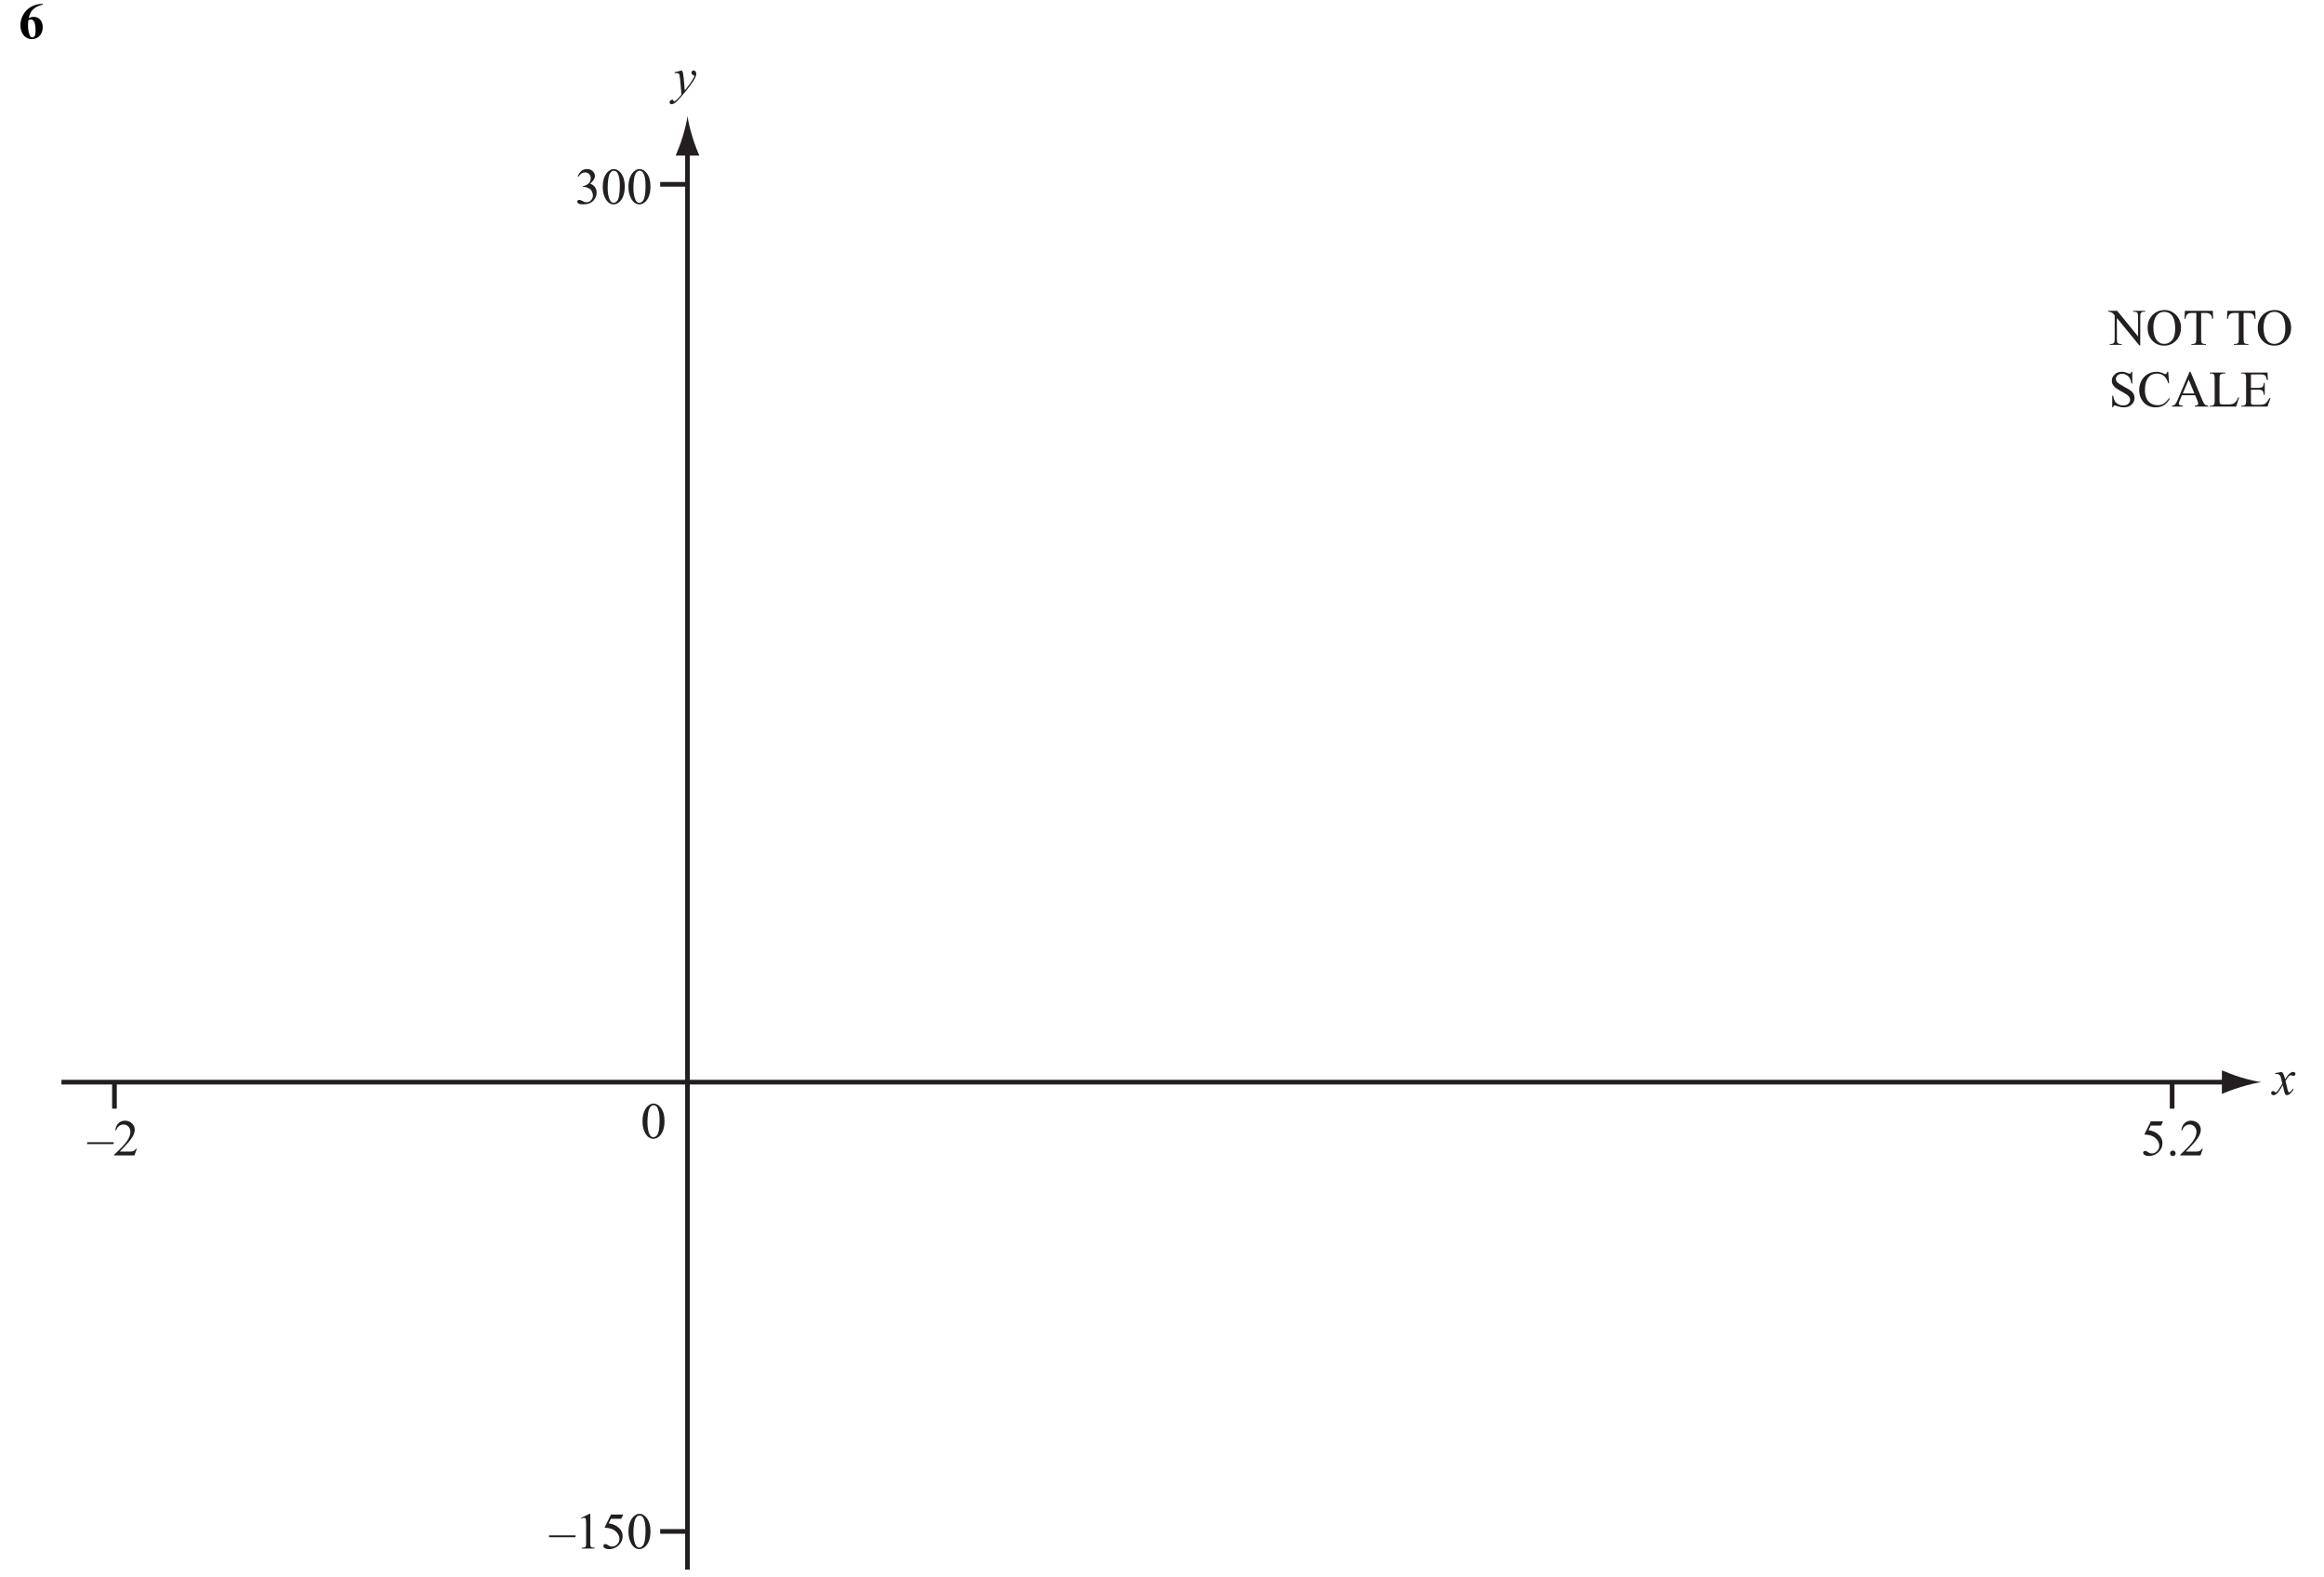
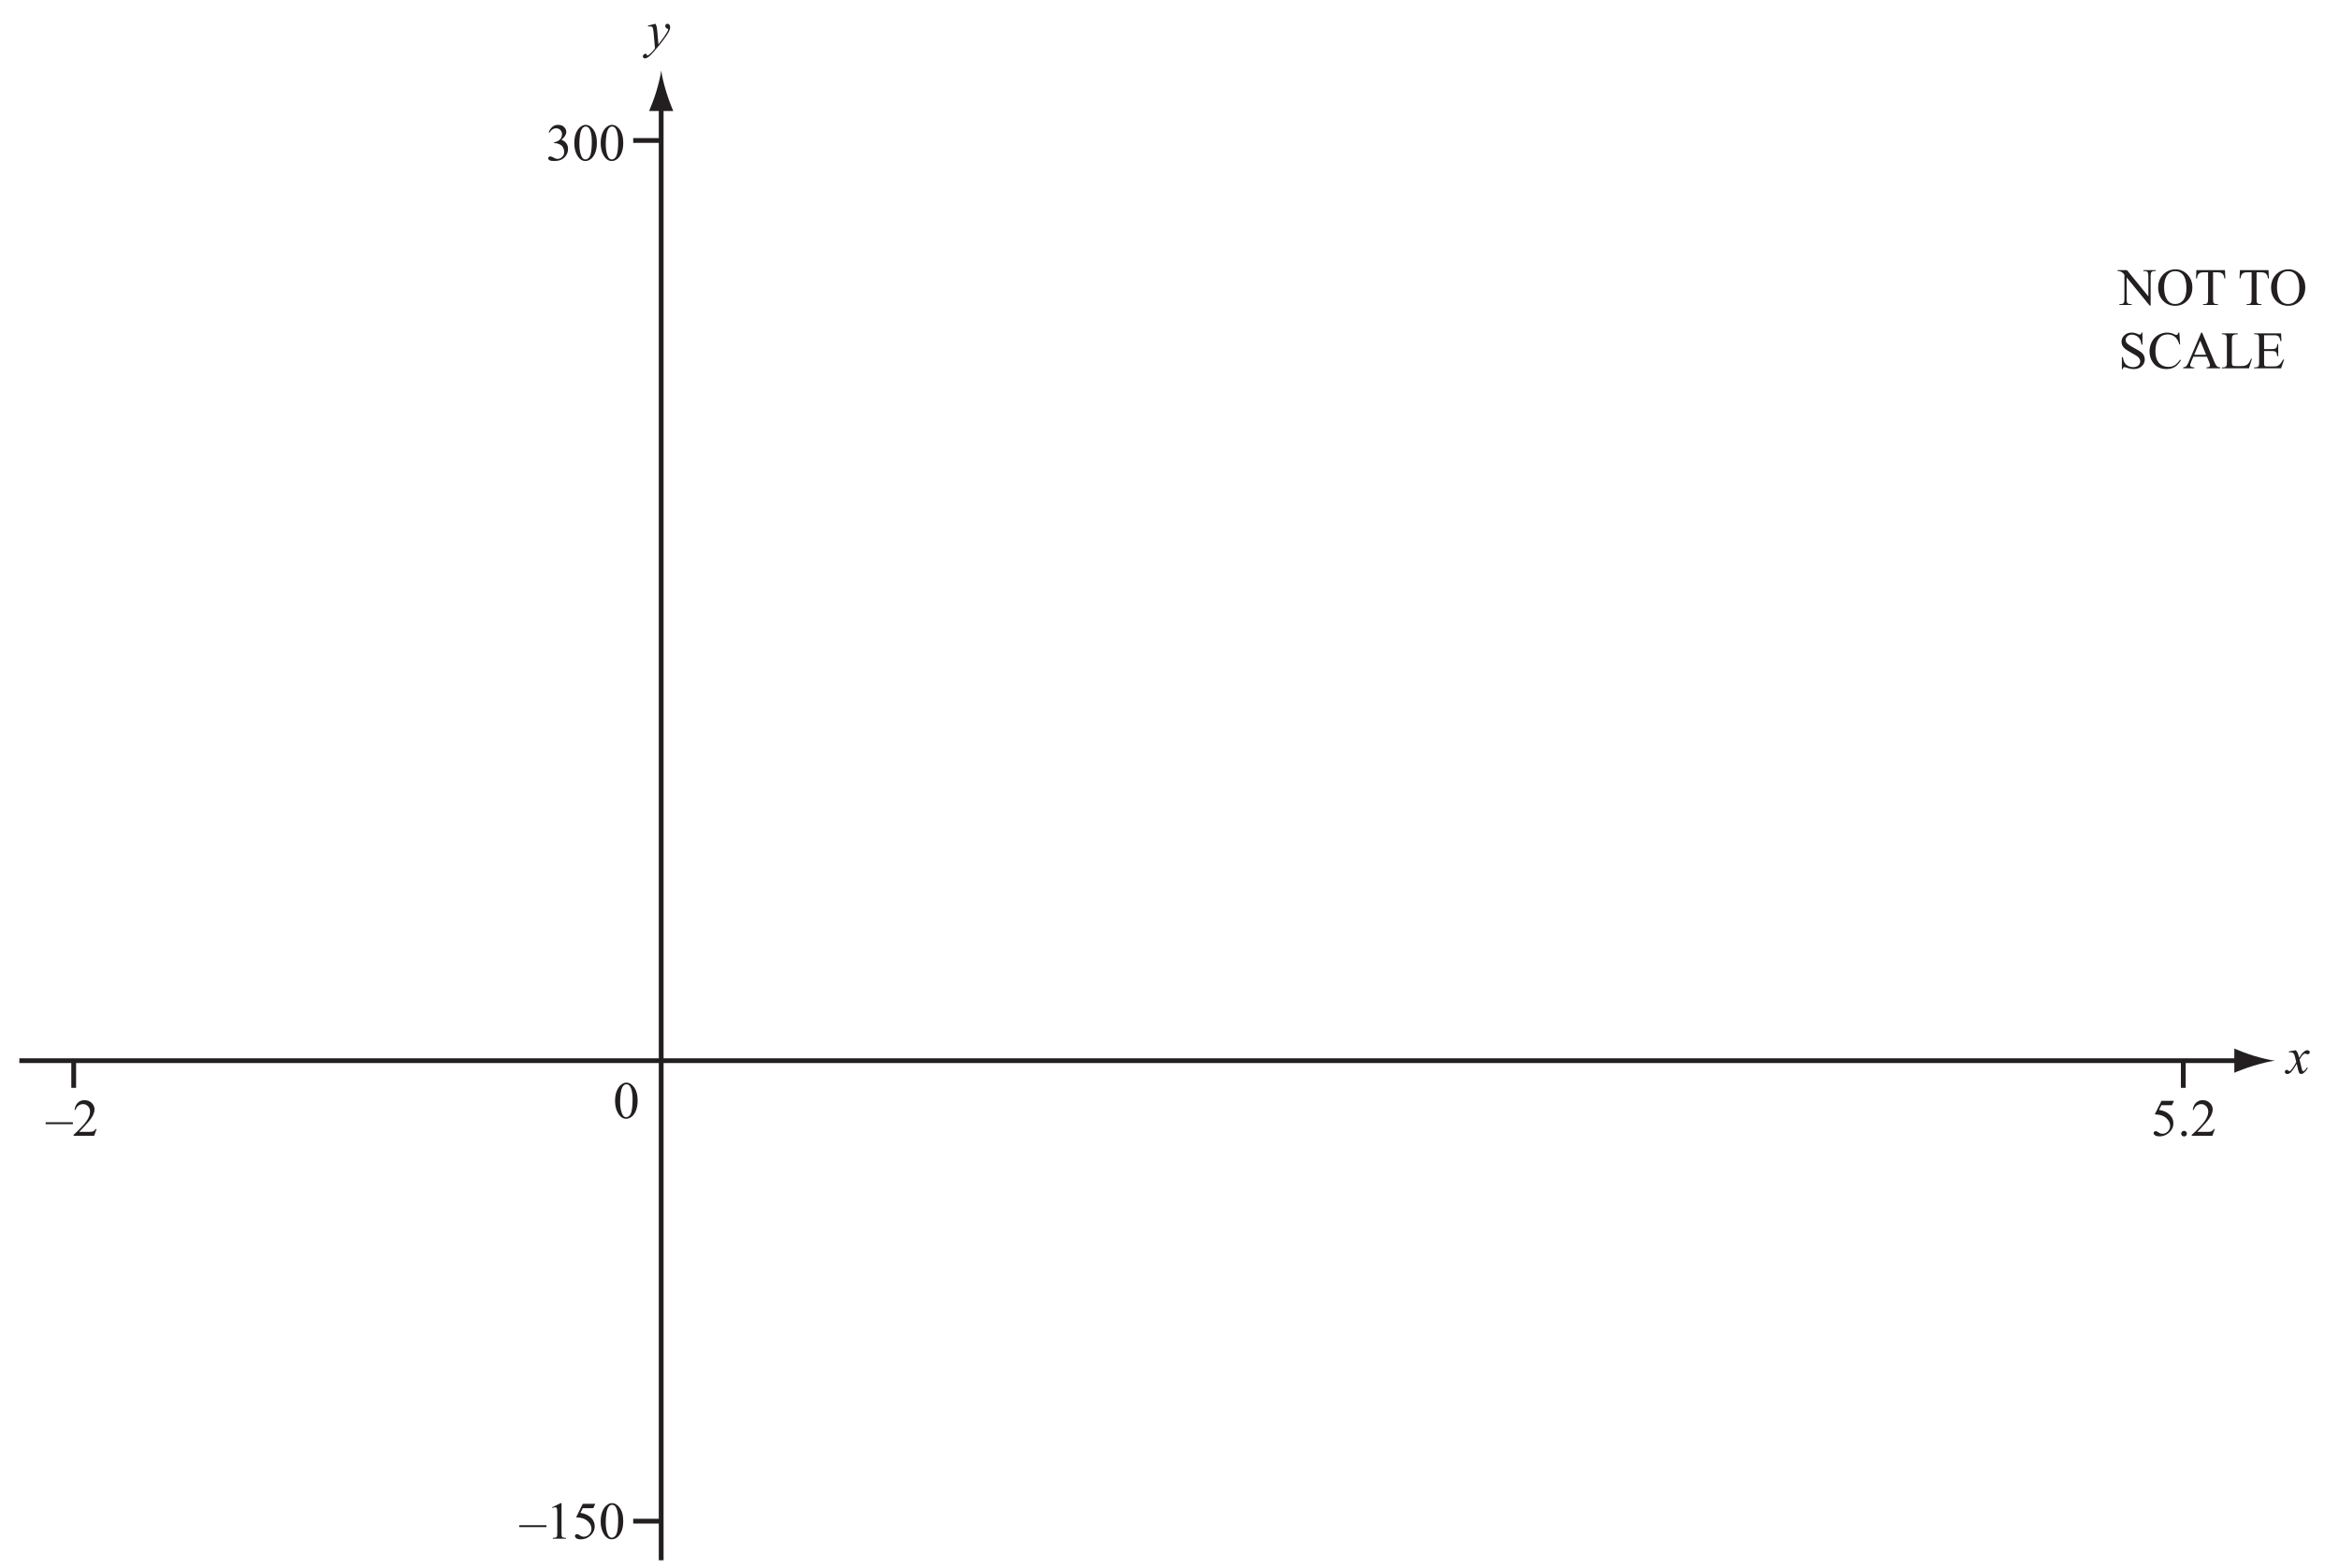
- <svg xmlns="http://www.w3.org/2000/svg" xmlns:xlink="http://www.w3.org/1999/xlink" data-id="0607_2014MJ_43_q06_diagram1" data-width-mm="175.26" data-height-mm="118.85" data-measure="false" data-source="0607/43 MJ 2014 p9" version="1.1" width="496.8" height="336.9" viewBox="0 0 496.8 336.9">
+ <svg xmlns="http://www.w3.org/2000/svg" xmlns:xlink="http://www.w3.org/1999/xlink" data-id="0607_2014MJ_43_q06_diagram1" data-width-mm="172.05" data-height-mm="115.29" data-measure="false" data-source="0607/43 MJ 2014 p9" version="1.1" width="487.7" height="326.8" viewBox="0 0 487.7 326.8">
  <defs>
    <clipPath id="clip_1">
-       <path transform="matrix(1,0,0,-1,-45.599,777.499)" d="M45.6 440.6H542.4V777.5H45.6Z" />
+       <path transform="matrix(1,0,0,-1,-54.699,767.399)" d="M54.7 440.6H542.4V767.4H54.7Z" />
    </clipPath>
    <clipPath id="clip_2">
-       <path transform="matrix(1,0,0,-1,-45.599,777.499)" d="M0 0H595V842H0Z" />
+       <path transform="matrix(1,0,0,-1,-54.699,767.399)" d="M0 0H595V842H0Z" />
    </clipPath>
-     <path id="font_3_11" d="M.469 .675V.662C.409 .646 .361 .627 .325 .604 .290 .581 .261 .552 .240 .519 .219 .485 .203 .443 .191 .394 .206 .403 .218 .410 .228 .413 .249 .419 .270 .422 .291 .422 .341 .422 .383 .404 .416 .368 .449 .333 .466 .284 .466 .222 .466 .179 .457 .139 .439 .103 .421 .066 .395 .038 .363 .019 .330-.000 .294-.010 .257-.010 .216-.010 .178 .000 .144 .022 .109 .044 .082 .077 .062 .119 .043 .162 .033 .208 .033 .258 .033 .331 .051 .400 .087 .464 .123 .528 .174 .579 .240 .617 .306 .655 .382 .674 .469 .675M.185 .354C.182 .310 .180 .277 .180 .257 .180 .212 .185 .169 .193 .128 .202 .086 .214 .057 .229 .041 .240 .028 .253 .022 .268 .022 .283 .022 .297 .031 .309 .048 .321 .065 .327 .101 .327 .154 .327 .242 .316 .304 .293 .338 .279 .359 .260 .371 .236 .371 .223 .371 .206 .365 .185 .354Z" />
-     <path id="font_3_1" d="" />
+     <clipPath id="clip_3">
+       <path transform="matrix(1,0,0,-1,-54.699,767.399)" d="M58.733 442.052H536.374V766.739H58.733Z" />
+     </clipPath>
    <clipPath id="clip_4">
-       <path transform="matrix(1,0,0,-1,-45.599,777.499)" d="M58.733 442.052H536.374V766.739H58.733Z" />
+       <path transform="matrix(1,0,0,-1,-54.699,767.399)" d="M58.733 442.052H536.374V766.739H58.733Z" />
    </clipPath>
-     <clipPath id="clip_5">
-       <path transform="matrix(1,0,0,-1,-45.599,777.499)" d="M58.733 442.052H536.374V766.739H58.733Z" />
+     <path id="font_5_21" d="M.016 .406 .020 .388C.038 .390 .050 .391 .057 .391 .078 .391 .093 .385 .102 .375 .111 .363 .118 .332 .123 .282L.150-.026C.135-.047 .112-.074 .081-.106 .057-.130 .036-.148 .018-.159 .014-.162 .010-.164 .008-.164 .006-.164 .004-.163 .002-.162 .000-.159-.002-.154-.005-.146-.008-.139-.011-.134-.014-.132-.018-.129-.023-.128-.030-.128-.042-.128-.054-.133-.064-.144-.075-.154-.080-.165-.080-.178-.080-.188-.076-.197-.069-.205-.061-.212-.052-.216-.042-.216-.025-.216-.005-.209 .018-.194 .042-.180 .078-.145 .127-.089 .198-.008 .259 .065 .309 .134 .360 .202 .394 .253 .411 .286 .429 .319 .438 .348 .438 .375 .438 .395 .433 .411 .423 .423 .413 .435 .400 .441 .386 .441 .375 .441 .365 .437 .357 .429 .349 .421 .345 .410 .345 .397 .345 .386 .348 .376 .355 .368 .361 .360 .369 .354 .378 .351 .388 .348 .394 .345 .396 .343 .399 .341 .400 .338 .400 .334 .400 .329 .399 .323 .397 .319 .393 .308 .383 .289 .367 .263 .341 .222 .319 .187 .300 .162 .263 .112 .235 .075 .215 .051L.194 .291C.189 .339 .185 .372 .181 .388 .177 .404 .169 .422 .158 .441L.016 .406Z" />
+     <path id="font_5_20" d="M.043 .418V.400C.053 .401 .061 .401 .069 .401 .092 .401 .109 .397 .121 .388 .133 .379 .143 .364 .150 .343 .152 .338 .162 .296 .182 .217 .174 .199 .157 .170 .131 .129 .104 .088 .084 .062 .068 .050 .062 .045 .057 .042 .053 .042 .049 .042 .042 .046 .034 .053 .022 .064 .011 .069 .001 .069-.008 .069-.017 .065-.024 .058-.031 .051-.035 .042-.035 .031-.035 .019-.031 .009-.023 .002-.013-.006-.001-.011 .011-.011 .030-.011 .049-.003 .069 .012 .099 .038 .140 .095 .191 .183 .212 .086 .226 .031 .233 .018 .244-.001 .258-.011 .277-.011 .289-.011 .304-.004 .322 .009 .354 .034 .380 .066 .401 .104L.384 .113C.371 .089 .355 .070 .337 .055 .328 .047 .320 .044 .313 .044 .309 .044 .304 .046 .300 .051 .296 .056 .291 .071 .284 .097L.244 .265C.272 .314 .296 .347 .317 .363 .327 .372 .337 .377 .345 .377 .350 .377 .360 .375 .376 .369 .384 .366 .391 .365 .398 .365 .410 .365 .420 .369 .430 .377 .435 .382 .437 .390 .437 .403 .437 .413 .433 .422 .424 .430 .416 .437 .405 .441 .391 .441 .381 .441 .373 .439 .365 .436 .352 .431 .338 .421 .321 .407 .305 .393 .291 .378 .279 .362L.236 .298C.223 .348 .214 .378 .208 .390 .200 .407 .188 .424 .172 .441L.043 .418Z" />
+     <path id="font_6_8" d="M.065 .527C.099 .582 .141 .610 .192 .610 .223 .610 .25 .599 .270 .578 .291 .557 .302 .530 .302 .497 .302 .472 .296 .447 .284 .426 .273 .405 .254 .386 .228 .371 .202 .356 .176 .347 .151 .343V.328H.166C.192 .328 .217 .323 .241 .312 .266 .302 .285 .291 .299 .277 .309 .267 .319 .253 .327 .235 .338 .211 .344 .186 .344 .160 .344 .125 .332 .094 .307 .069 .282 .043 .253 .030 .220 .030 .206 .030 .194 .032 .181 .035 .174 .037 .160 .044 .141 .054 .121 .064 .109 .070 .103 .072 .095 .075 .086 .076 .078 .076 .067 .076 .058 .072 .051 .065 .043 .058 .039 .050 .039 .040 .039 .028 .047 .016 .063 .005 .079-.005 .110-.011 .154-.011 .245-.011 .314 .015 .361 .070 .398 .112 .416 .162 .416 .219 .416 .259 .406 .294 .385 .323 .364 .353 .333 .376 .292 .392 .353 .444 .383 .493 .383 .541 .383 .570 .372 .598 .351 .623 .322 .658 .282 .675 .228 .675 .185 .675 .149 .663 .121 .639 .092 .614 .068 .580 .049 .535L.065 .527Z" />
+     <path id="font_6_5" d="M.088 .100C.130 .025 .183-.011 .246-.011 .278-.011 .311 .000 .345 .024 .379 .049 .408 .088 .430 .141 .452 .195 .463 .260 .463 .337 .463 .446 .438 .533 .388 .597 .347 .649 .301 .675 .251 .675 .219 .675 .189 .664 .160 .643 .122 .617 .092 .576 .069 .522 .046 .467 .035 .402 .035 .327 .035 .238 .053 .163 .088 .100M.144 .486C.152 .544 .168 .586 .191 .613 .209 .633 .228 .643 .250 .643 .269 .643 .285 .638 .298 .627 .317 .611 .332 .585 .344 .547 .360 .497 .367 .434 .367 .360 .367 .257 .360 .178 .345 .122 .335 .085 .321 .058 .302 .043 .283 .027 .265 .019 .247 .019 .211 .019 .183 .043 .165 .092 .142 .149 .131 .224 .131 .315 .131 .371 .135 .429 .144 .486Z" />
+     <path id="font_6_41" d="M.507 .256H-.008V.220H.507V.256Z" />
+     <path id="font_6_6" d="M.122 .582C.144 .592 .161 .597 .173 .597 .181 .597 .189 .595 .195 .590 .201 .585 .205 .577 .207 .567 .210 .554 .212 .522 .212 .474V.116C.212 .076 .210 .052 .207 .044 .203 .036 .197 .030 .188 .025 .178 .020 .158 .018 .127 .017V0H.377V.017C.347 .018 .327 .020 .317 .025 .307 .030 .301 .037 .298 .046 .295 .056 .293 .079 .293 .116V.675H.277L.115 .597 .122 .582Z" />
+     <path id="font_6_10" d="M.196 .662 .069 .405C.130 .403 .178 .394 .214 .380 .259 .361 .294 .334 .320 .299 .347 .264 .360 .227 .360 .187 .360 .145 .344 .110 .315 .081 .287 .052 .253 .038 .215 .038 .190 .038 .165 .046 .141 .063 .126 .074 .115 .080 .109 .083 .102 .086 .095 .087 .086 .087 .075 .087 .066 .083 .058 .076 .051 .070 .047 .062 .047 .052 .047 .036 .056 .022 .074 .008 .092-.004 .121-.011 .161-.011 .200-.011 .238-.002 .276 .015 .302 .028 .326 .044 .347 .065 .369 .086 .388 .111 .401 .141 .416 .171 .422 .203 .422 .238 .422 .298 .400 .350 .357 .394 .307 .445 .238 .478 .151 .490L.195 .579H.395L.433 .662H.196Z" />
+     <path id="font_6_7" d="M.438 .128C.430 .113 .420 .102 .408 .094 .397 .086 .385 .081 .371 .078 .356 .075 .332 .074 .297 .074H.126C.145 .091 .195 .144 .276 .233 .330 .292 .369 .348 .394 .400 .409 .434 .417 .467 .417 .501 .417 .548 .399 .589 .363 .623 .327 .658 .282 .675 .228 .675 .178 .675 .136 .659 .102 .627 .068 .595 .047 .549 .039 .489H.057C.069 .526 .089 .554 .114 .572 .140 .591 .170 .600 .202 .600 .238 .600 .269 .586 .294 .559 .320 .532 .333 .498 .333 .457 .333 .401 .310 .340 .263 .274 .216 .208 .135 .122 .020 .017V0H.411L.457 .128H.438Z" />
+     <path id="font_6_4" d="M.086 .078C.075 .068 .070 .055 .070 .040 .070 .025 .075 .012 .086 .002 .097-.008 .109-.013 .125-.013 .139-.013 .152-.008 .162 .002 .173 .012 .178 .025 .178 .040 .178 .055 .173 .068 .162 .078 .152 .089 .139 .094 .125 .094 .109 .094 .097 .089 .086 .078Z" />
+     <path id="font_6_20" d="M-.013 .644C.005 .644 .019 .643 .029 .640 .048 .633 .062 .627 .072 .620 .082 .612 .097 .598 .116 .575V.114C.116 .077 .112 .053 .105 .042 .093 .025 .073 .017 .044 .017H.021V0H.254V.017H.230C.204 .017 .185 .024 .172 .038 .163 .048 .159 .073 .159 .114V.522L.595-.011H.613V.547C.613 .584 .617 .608 .625 .619 .636 .636 .656 .644 .684 .644H.708V.662H.475V.644H.498C.526 .644 .544 .638 .556 .623 .565 .613 .570 .588 .570 .547V.164L.164 .662H-.013V.644Z" />
+     <path id="font_6_21" d="M.141 .591C.070 .524 .034 .438 .034 .333 .034 .230 .065 .146 .127 .081 .189 .016 .265-.015 .357-.015 .447-.015 .523 .017 .587 .084 .651 .150 .682 .234 .682 .334 .682 .432 .651 .514 .588 .579 .526 .644 .450 .677 .364 .677 .278 .677 .203 .648 .141 .591M.503 .576C.548 .520 .570 .435 .570 .322 .570 .217 .550 .140 .509 .092 .469 .043 .418 .019 .356 .019 .297 .019 .251 .041 .215 .086 .169 .144 .146 .227 .146 .335 .146 .441 .168 .521 .213 .576 .25 .620 .296 .642 .355 .642 .418 .642 .467 .620 .503 .576Z" />
+     <path id="font_6_24" d="M.036 .662 .029 .506H.048C.050 .536 .057 .560 .069 .578 .081 .595 .097 .607 .113 .613 .126 .618 .147 .620 .178 .620H.258V.114C.258 .077 .254 .053 .247 .042 .235 .025 .215 .017 .187 .017H.163V0H.445V.017H.422C.396 .017 .377 .024 .365 .038 .356 .048 .352 .073 .352 .114V.620H.445C.473 .620 .495 .616 .513 .607 .528 .598 .542 .584 .552 .565 .558 .554 .563 .534 .566 .506H.585L.578 .662H.036Z" />
+     <path id="font_6_1" d="" />
+     <path id="font_6_23" d="M.440 .677C.437 .662 .432 .652 .427 .647 .422 .642 .416 .639 .406 .639 .399 .639 .386 .643 .368 .651 .328 .668 .291 .677 .255 .677 .199 .677 .152 .660 .116 .625 .079 .591 .061 .550 .061 .503 .061 .475 .067 .450 .080 .427 .092 .405 .110 .384 .134 .365 .158 .347 .199 .321 .256 .289 .313 .257 .347 .237 .360 .227 .379 .213 .393 .197 .402 .180 .411 .164 .416 .147 .416 .131 .416 .101 .403 .076 .380 .054 .356 .033 .324 .022 .283 .022 .248 .022 .215 .030 .186 .045 .156 .061 .135 .081 .120 .104 .106 .128 .094 .163 .086 .211H.068V-.015H.086C.088 0 .092 .010 .097 .015 .101 .020 .108 .022 .116 .022 .125 .022 .144 .017 .176 .006 .208-.003 .229-.009 .239-.011 .256-.014 .274-.015 .293-.015 .355-.015 .405 .002 .444 .038 .483 .075 .502 .118 .502 .168 .502 .195 .496 .220 .485 .244 .472 .268 .454 .289 .431 .307 .409 .325 .366 .350 .304 .383 .228 .424 .180 .457 .160 .481 .146 .498 .139 .516 .139 .536 .139 .563 .150 .586 .172 .607 .194 .628 .223 .638 .256 .638 .286 .638 .316 .630 .344 .615 .372 .600 .393 .579 .408 .554 .424 .527 .434 .492 .440 .448H.458V.677H.440Z" />
+     <path id="font_6_16" d="M.583 .677C.579 .661 .573 .649 .565 .640 .559 .634 .551 .631 .542 .631 .536 .631 .527 .635 .513 .642 .467 .666 .419 .677 .372 .677 .310 .677 .254 .662 .202 .631 .150 .601 .110 .558 .080 .503 .051 .447 .036 .386 .036 .320 .036 .238 .058 .167 .103 .106 .163 .025 .248-.015 .358-.015 .418-.015 .472-.001 .515 .025 .559 .052 .598 .095 .631 .154L.616 .164C.577 .109 .541 .073 .508 .055 .475 .036 .437 .027 .395 .027 .345 .027 .301 .039 .263 .062 .225 .086 .196 .119 .177 .163 .158 .207 .148 .259 .148 .319 .148 .392 .158 .453 .178 .502 .199 .551 .227 .586 .263 .610 .297 .631 .337 .642 .381 .642 .433 .642 .478 .627 .515 .598 .552 .569 .582 .519 .601 .452H.616L.601 .677H.583Z" />
+     <path id="font_6_15" d="M.496 .126C.509 .095 .516 .072 .516 .058 .516 .047 .511 .038 .502 .030 .493 .023 .475 .018 .449 .017V0H.710V.017C.683 .019 .662 .026 .647 .039 .631 .052 .615 .081 .597 .125L.366 .677H.349L.116 .131C.097 .083 .077 .052 .061 .036 .053 .028 .035 .022 .007 .017V0H.216V.017C.184 .019 .163 .024 .154 .032 .144 .040 .139 .048 .139 .059 .139 .071 .145 .090 .156 .116L.200 .220H.457L.496 .126M.216 .256 .331 .524 .442 .256H.216Z" />
+     <path id="font_6_19" d="M.522 .092C.505 .073 .486 .060 .466 .052 .445 .045 .410 .041 .360 .041H.310C.268 .041 .242 .043 .234 .046 .226 .049 .220 .054 .216 .061 .211 .071 .208 .090 .208 .117V.535C.208 .574 .211 .599 .216 .610 .222 .619 .231 .628 .245 .634 .259 .641 .284 .644 .319 .644V.662H.019V.644H.044C.069 .644 .088 .638 .100 .623 .109 .612 .114 .586 .114 .545V.116C.114 .078 .111 .055 .104 .044 .092 .026 .072 .017 .044 .017H.019V0H.532L.589 .179 .573 .182C.556 .141 .539 .111 .522 .092Z" />
+     <path id="font_6_17" d="M.390 .626C.422 .626 .445 .625 .458 .619 .475 .612 .487 .602 .495 .589 .504 .575 .511 .551 .518 .516H.537L.530 .662H.019V.644H.043C.070 .644 .090 .638 .101 .625 .110 .615 .114 .589 .114 .547V.116C.114 .084 .112 .062 .108 .052 .105 .041 .098 .033 .087 .028 .073 .021 .058 .017 .043 .017H.019V0H.530L.587 .165H.567C.546 .125 .526 .094 .505 .074 .489 .058 .473 .048 .457 .043 .439 .038 .412 .035 .375 .035H.263C.244 .035 .232 .037 .226 .041 .219 .044 .214 .049 .212 .056 .209 .062 .208 .080 .208 .109V.328H.354C.382 .328 .402 .325 .416 .319 .429 .312 .438 .303 .444 .291 .449 .282 .453 .261 .458 .229H.476V.460H.458C.457 .422 .447 .396 .430 .381 .417 .370 .392 .364 .354 .364H.208V.626H.390Z" />
+     <path id="font_7_1" d="" />
+     <clipPath id="clip_8">
+       <path transform="matrix(1,0,0,-1,-54.699,767.399)" d="M279.043 337.623H324.879V349.811H279.043Z" />
    </clipPath>
-     <path id="font_6_21" d="M.016 .406 .020 .388C.038 .390 .050 .391 .057 .391 .078 .391 .093 .385 .102 .375 .111 .363 .118 .332 .123 .282L.150-.026C.135-.047 .112-.074 .081-.106 .057-.130 .036-.148 .018-.159 .014-.162 .010-.164 .008-.164 .006-.164 .004-.163 .002-.162 .000-.159-.002-.154-.005-.146-.008-.139-.011-.134-.014-.132-.018-.129-.023-.128-.030-.128-.042-.128-.054-.133-.064-.144-.075-.154-.080-.165-.080-.178-.080-.188-.076-.197-.069-.205-.061-.212-.052-.216-.042-.216-.025-.216-.005-.209 .018-.194 .042-.180 .078-.145 .127-.089 .198-.008 .259 .065 .309 .134 .360 .202 .394 .253 .411 .286 .429 .319 .438 .348 .438 .375 .438 .395 .433 .411 .423 .423 .413 .435 .400 .441 .386 .441 .375 .441 .365 .437 .357 .429 .349 .421 .345 .410 .345 .397 .345 .386 .348 .376 .355 .368 .361 .360 .369 .354 .378 .351 .388 .348 .394 .345 .396 .343 .399 .341 .400 .338 .400 .334 .400 .329 .399 .323 .397 .319 .393 .308 .383 .289 .367 .263 .341 .222 .319 .187 .300 .162 .263 .112 .235 .075 .215 .051L.194 .291C.189 .339 .185 .372 .181 .388 .177 .404 .169 .422 .158 .441L.016 .406Z" />
-     <path id="font_6_20" d="M.043 .418V.400C.053 .401 .061 .401 .069 .401 .092 .401 .109 .397 .121 .388 .133 .379 .143 .364 .150 .343 .152 .338 .162 .296 .182 .217 .174 .199 .157 .170 .131 .129 .104 .088 .084 .062 .068 .050 .062 .045 .057 .042 .053 .042 .049 .042 .042 .046 .034 .053 .022 .064 .011 .069 .001 .069-.008 .069-.017 .065-.024 .058-.031 .051-.035 .042-.035 .031-.035 .019-.031 .009-.023 .002-.013-.006-.001-.011 .011-.011 .030-.011 .049-.003 .069 .012 .099 .038 .140 .095 .191 .183 .212 .086 .226 .031 .233 .018 .244-.001 .258-.011 .277-.011 .289-.011 .304-.004 .322 .009 .354 .034 .380 .066 .401 .104L.384 .113C.371 .089 .355 .070 .337 .055 .328 .047 .320 .044 .313 .044 .309 .044 .304 .046 .300 .051 .296 .056 .291 .071 .284 .097L.244 .265C.272 .314 .296 .347 .317 .363 .327 .372 .337 .377 .345 .377 .350 .377 .360 .375 .376 .369 .384 .366 .391 .365 .398 .365 .410 .365 .420 .369 .430 .377 .435 .382 .437 .390 .437 .403 .437 .413 .433 .422 .424 .430 .416 .437 .405 .441 .391 .441 .381 .441 .373 .439 .365 .436 .352 .431 .338 .421 .321 .407 .305 .393 .291 .378 .279 .362L.236 .298C.223 .348 .214 .378 .208 .390 .200 .407 .188 .424 .172 .441L.043 .418Z" />
-     <path id="font_7_8" d="M.065 .527C.099 .582 .141 .610 .192 .610 .223 .610 .25 .599 .270 .578 .291 .557 .302 .530 .302 .497 .302 .472 .296 .447 .284 .426 .273 .405 .254 .386 .228 .371 .202 .356 .176 .347 .151 .343V.328H.166C.192 .328 .217 .323 .241 .312 .266 .302 .285 .291 .299 .277 .309 .267 .319 .253 .327 .235 .338 .211 .344 .186 .344 .160 .344 .125 .332 .094 .307 .069 .282 .043 .253 .030 .220 .030 .206 .030 .194 .032 .181 .035 .174 .037 .160 .044 .141 .054 .121 .064 .109 .070 .103 .072 .095 .075 .086 .076 .078 .076 .067 .076 .058 .072 .051 .065 .043 .058 .039 .050 .039 .040 .039 .028 .047 .016 .063 .005 .079-.005 .110-.011 .154-.011 .245-.011 .314 .015 .361 .070 .398 .112 .416 .162 .416 .219 .416 .259 .406 .294 .385 .323 .364 .353 .333 .376 .292 .392 .353 .444 .383 .493 .383 .541 .383 .570 .372 .598 .351 .623 .322 .658 .282 .675 .228 .675 .185 .675 .149 .663 .121 .639 .092 .614 .068 .580 .049 .535L.065 .527Z" />
-     <path id="font_7_5" d="M.088 .100C.130 .025 .183-.011 .246-.011 .278-.011 .311 .000 .345 .024 .379 .049 .408 .088 .430 .141 .452 .195 .463 .260 .463 .337 .463 .446 .438 .533 .388 .597 .347 .649 .301 .675 .251 .675 .219 .675 .189 .664 .160 .643 .122 .617 .092 .576 .069 .522 .046 .467 .035 .402 .035 .327 .035 .238 .053 .163 .088 .100M.144 .486C.152 .544 .168 .586 .191 .613 .209 .633 .228 .643 .250 .643 .269 .643 .285 .638 .298 .627 .317 .611 .332 .585 .344 .547 .360 .497 .367 .434 .367 .360 .367 .257 .360 .178 .345 .122 .335 .085 .321 .058 .302 .043 .283 .027 .265 .019 .247 .019 .211 .019 .183 .043 .165 .092 .142 .149 .131 .224 .131 .315 .131 .371 .135 .429 .144 .486Z" />
-     <path id="font_7_41" d="M.507 .256H-.008V.220H.507V.256Z" />
-     <path id="font_7_6" d="M.122 .582C.144 .592 .161 .597 .173 .597 .181 .597 .189 .595 .195 .590 .201 .585 .205 .577 .207 .567 .210 .554 .212 .522 .212 .474V.116C.212 .076 .210 .052 .207 .044 .203 .036 .197 .030 .188 .025 .178 .020 .158 .018 .127 .017V0H.377V.017C.347 .018 .327 .020 .317 .025 .307 .030 .301 .037 .298 .046 .295 .056 .293 .079 .293 .116V.675H.277L.115 .597 .122 .582Z" />
-     <path id="font_7_10" d="M.196 .662 .069 .405C.130 .403 .178 .394 .214 .380 .259 .361 .294 .334 .320 .299 .347 .264 .360 .227 .360 .187 .360 .145 .344 .110 .315 .081 .287 .052 .253 .038 .215 .038 .190 .038 .165 .046 .141 .063 .126 .074 .115 .080 .109 .083 .102 .086 .095 .087 .086 .087 .075 .087 .066 .083 .058 .076 .051 .070 .047 .062 .047 .052 .047 .036 .056 .022 .074 .008 .092-.004 .121-.011 .161-.011 .200-.011 .238-.002 .276 .015 .302 .028 .326 .044 .347 .065 .369 .086 .388 .111 .401 .141 .416 .171 .422 .203 .422 .238 .422 .298 .400 .350 .357 .394 .307 .445 .238 .478 .151 .490L.195 .579H.395L.433 .662H.196Z" />
-     <path id="font_7_7" d="M.438 .128C.430 .113 .420 .102 .408 .094 .397 .086 .385 .081 .371 .078 .356 .075 .332 .074 .297 .074H.126C.145 .091 .195 .144 .276 .233 .330 .292 .369 .348 .394 .400 .409 .434 .417 .467 .417 .501 .417 .548 .399 .589 .363 .623 .327 .658 .282 .675 .228 .675 .178 .675 .136 .659 .102 .627 .068 .595 .047 .549 .039 .489H.057C.069 .526 .089 .554 .114 .572 .140 .591 .170 .600 .202 .600 .238 .600 .269 .586 .294 .559 .320 .532 .333 .498 .333 .457 .333 .401 .310 .340 .263 .274 .216 .208 .135 .122 .020 .017V0H.411L.457 .128H.438Z" />
-     <path id="font_7_4" d="M.086 .078C.075 .068 .070 .055 .070 .040 .070 .025 .075 .012 .086 .002 .097-.008 .109-.013 .125-.013 .139-.013 .152-.008 .162 .002 .173 .012 .178 .025 .178 .040 .178 .055 .173 .068 .162 .078 .152 .089 .139 .094 .125 .094 .109 .094 .097 .089 .086 .078Z" />
-     <path id="font_7_20" d="M-.013 .644C.005 .644 .019 .643 .029 .640 .048 .633 .062 .627 .072 .620 .082 .612 .097 .598 .116 .575V.114C.116 .077 .112 .053 .105 .042 .093 .025 .073 .017 .044 .017H.021V0H.254V.017H.230C.204 .017 .185 .024 .172 .038 .163 .048 .159 .073 .159 .114V.522L.595-.011H.613V.547C.613 .584 .617 .608 .625 .619 .636 .636 .656 .644 .684 .644H.708V.662H.475V.644H.498C.526 .644 .544 .638 .556 .623 .565 .613 .570 .588 .570 .547V.164L.164 .662H-.013V.644Z" />
-     <path id="font_7_21" d="M.141 .591C.070 .524 .034 .438 .034 .333 .034 .230 .065 .146 .127 .081 .189 .016 .265-.015 .357-.015 .447-.015 .523 .017 .587 .084 .651 .150 .682 .234 .682 .334 .682 .432 .651 .514 .588 .579 .526 .644 .450 .677 .364 .677 .278 .677 .203 .648 .141 .591M.503 .576C.548 .520 .570 .435 .570 .322 .570 .217 .550 .140 .509 .092 .469 .043 .418 .019 .356 .019 .297 .019 .251 .041 .215 .086 .169 .144 .146 .227 .146 .335 .146 .441 .168 .521 .213 .576 .25 .620 .296 .642 .355 .642 .418 .642 .467 .620 .503 .576Z" />
-     <path id="font_7_24" d="M.036 .662 .029 .506H.048C.050 .536 .057 .560 .069 .578 .081 .595 .097 .607 .113 .613 .126 .618 .147 .620 .178 .620H.258V.114C.258 .077 .254 .053 .247 .042 .235 .025 .215 .017 .187 .017H.163V0H.445V.017H.422C.396 .017 .377 .024 .365 .038 .356 .048 .352 .073 .352 .114V.620H.445C.473 .620 .495 .616 .513 .607 .528 .598 .542 .584 .552 .565 .558 .554 .563 .534 .566 .506H.585L.578 .662H.036Z" />
-     <path id="font_7_1" d="" />
-     <path id="font_7_23" d="M.440 .677C.437 .662 .432 .652 .427 .647 .422 .642 .416 .639 .406 .639 .399 .639 .386 .643 .368 .651 .328 .668 .291 .677 .255 .677 .199 .677 .152 .660 .116 .625 .079 .591 .061 .550 .061 .503 .061 .475 .067 .450 .080 .427 .092 .405 .110 .384 .134 .365 .158 .347 .199 .321 .256 .289 .313 .257 .347 .237 .360 .227 .379 .213 .393 .197 .402 .180 .411 .164 .416 .147 .416 .131 .416 .101 .403 .076 .380 .054 .356 .033 .324 .022 .283 .022 .248 .022 .215 .030 .186 .045 .156 .061 .135 .081 .120 .104 .106 .128 .094 .163 .086 .211H.068V-.015H.086C.088 0 .092 .010 .097 .015 .101 .020 .108 .022 .116 .022 .125 .022 .144 .017 .176 .006 .208-.003 .229-.009 .239-.011 .256-.014 .274-.015 .293-.015 .355-.015 .405 .002 .444 .038 .483 .075 .502 .118 .502 .168 .502 .195 .496 .220 .485 .244 .472 .268 .454 .289 .431 .307 .409 .325 .366 .350 .304 .383 .228 .424 .180 .457 .160 .481 .146 .498 .139 .516 .139 .536 .139 .563 .150 .586 .172 .607 .194 .628 .223 .638 .256 .638 .286 .638 .316 .630 .344 .615 .372 .600 .393 .579 .408 .554 .424 .527 .434 .492 .440 .448H.458V.677H.440Z" />
-     <path id="font_7_16" d="M.583 .677C.579 .661 .573 .649 .565 .640 .559 .634 .551 .631 .542 .631 .536 .631 .527 .635 .513 .642 .467 .666 .419 .677 .372 .677 .310 .677 .254 .662 .202 .631 .150 .601 .110 .558 .080 .503 .051 .447 .036 .386 .036 .320 .036 .238 .058 .167 .103 .106 .163 .025 .248-.015 .358-.015 .418-.015 .472-.001 .515 .025 .559 .052 .598 .095 .631 .154L.616 .164C.577 .109 .541 .073 .508 .055 .475 .036 .437 .027 .395 .027 .345 .027 .301 .039 .263 .062 .225 .086 .196 .119 .177 .163 .158 .207 .148 .259 .148 .319 .148 .392 .158 .453 .178 .502 .199 .551 .227 .586 .263 .610 .297 .631 .337 .642 .381 .642 .433 .642 .478 .627 .515 .598 .552 .569 .582 .519 .601 .452H.616L.601 .677H.583Z" />
-     <path id="font_7_15" d="M.496 .126C.509 .095 .516 .072 .516 .058 .516 .047 .511 .038 .502 .030 .493 .023 .475 .018 .449 .017V0H.710V.017C.683 .019 .662 .026 .647 .039 .631 .052 .615 .081 .597 .125L.366 .677H.349L.116 .131C.097 .083 .077 .052 .061 .036 .053 .028 .035 .022 .007 .017V0H.216V.017C.184 .019 .163 .024 .154 .032 .144 .040 .139 .048 .139 .059 .139 .071 .145 .090 .156 .116L.200 .220H.457L.496 .126M.216 .256 .331 .524 .442 .256H.216Z" />
-     <path id="font_7_19" d="M.522 .092C.505 .073 .486 .060 .466 .052 .445 .045 .410 .041 .360 .041H.310C.268 .041 .242 .043 .234 .046 .226 .049 .220 .054 .216 .061 .211 .071 .208 .090 .208 .117V.535C.208 .574 .211 .599 .216 .610 .222 .619 .231 .628 .245 .634 .259 .641 .284 .644 .319 .644V.662H.019V.644H.044C.069 .644 .088 .638 .100 .623 .109 .612 .114 .586 .114 .545V.116C.114 .078 .111 .055 .104 .044 .092 .026 .072 .017 .044 .017H.019V0H.532L.589 .179 .573 .182C.556 .141 .539 .111 .522 .092Z" />
-     <path id="font_7_17" d="M.390 .626C.422 .626 .445 .625 .458 .619 .475 .612 .487 .602 .495 .589 .504 .575 .511 .551 .518 .516H.537L.530 .662H.019V.644H.043C.070 .644 .090 .638 .101 .625 .110 .615 .114 .589 .114 .547V.116C.114 .084 .112 .062 .108 .052 .105 .041 .098 .033 .087 .028 .073 .021 .058 .017 .043 .017H.019V0H.530L.587 .165H.567C.546 .125 .526 .094 .505 .074 .489 .058 .473 .048 .457 .043 .439 .038 .412 .035 .375 .035H.263C.244 .035 .232 .037 .226 .041 .219 .044 .214 .049 .212 .056 .209 .062 .208 .080 .208 .109V.328H.354C.382 .328 .402 .325 .416 .319 .429 .312 .438 .303 .444 .291 .449 .282 .453 .261 .458 .229H.476V.460H.458C.457 .422 .447 .396 .430 .381 .417 .370 .392 .364 .354 .364H.208V.626H.390Z" />
-     <path id="font_8_1" d="" />
    <clipPath id="clip_9">
-       <path transform="matrix(1,0,0,-1,-45.599,777.499)" d="M279.043 337.623H324.879V349.811H279.043Z" />
+       <path transform="matrix(1,0,0,-1,-54.699,767.399)" d="M279.043 284.53H329.755V296.719H279.043Z" />
    </clipPath>
    <clipPath id="clip_10">
-       <path transform="matrix(1,0,0,-1,-45.599,777.499)" d="M279.043 284.53H329.755V296.719H279.043Z" />
+       <path transform="matrix(1,0,0,-1,-54.699,767.399)" d="M279.043 231.437H324.879V243.625H279.043Z" />
    </clipPath>
    <clipPath id="clip_11">
-       <path transform="matrix(1,0,0,-1,-45.599,777.499)" d="M279.043 231.437H324.879V243.625H279.043Z" />
+       <path transform="matrix(1,0,0,-1,-54.699,767.399)" d="M279.043 140.389H316.942V152.578H279.043Z" />
    </clipPath>
    <clipPath id="clip_12">
-       <path transform="matrix(1,0,0,-1,-45.599,777.499)" d="M279.043 140.389H316.942V152.578H279.043Z" />
-     </clipPath>
-     <clipPath id="clip_13">
-       <path transform="matrix(1,0,0,-1,-45.599,777.499)" d="M279.043 140.389H316.942V152.578H279.043Z" />
+       <path transform="matrix(1,0,0,-1,-54.699,767.399)" d="M279.043 140.389H316.942V152.578H279.043Z" />
    </clipPath>
  </defs>
  <g clip-path="url(#clip_1)">
    <g clip-path="url(#clip_2)">
-       <use data-text="6" xlink:href="#font_3_11" transform="matrix(10.998,0,0,-10.998,4.006,8.245)" />
+       <g clip-path="url(#clip_3)">
+         <path transform="matrix(1,0,0,-1,-54.699,767.399)" stroke-width="1" stroke-linecap="butt" stroke-miterlimit="4" stroke-linejoin="miter" fill="none" stroke="#231f20" d="M192.561 745.938V442.052" />
+       </g>
+       <path transform="matrix(1,0,0,-1,-54.699,767.399)" d="M191.537 748.298C191.038 746.646 190.578 745.572 190.045 744.246H195.09C194.864 744.721 194.098 746.646 193.599 748.298 193.063 750.066 192.698 751.67 192.567 752.71 192.436 751.67 192.071 750.066 191.537 748.298" fill="#231f20" />
      <g clip-path="url(#clip_4)">
-         <path transform="matrix(1,0,0,-1,-45.599,777.499)" stroke-width="1" stroke-linecap="butt" stroke-miterlimit="4" stroke-linejoin="miter" fill="none" stroke="#231f20" d="M192.561 745.938V442.052" />
+         <path transform="matrix(1,0,0,-1,-54.699,767.399)" stroke-width="1" stroke-linecap="butt" stroke-miterlimit="4" stroke-linejoin="miter" fill="none" stroke="#231f20" d="M522.266 546.23H58.733" />
      </g>
-       <path transform="matrix(1,0,0,-1,-45.599,777.499)" d="M191.537 748.298C191.038 746.646 190.578 745.572 190.045 744.246H195.09C194.864 744.721 194.098 746.646 193.599 748.298 193.063 750.066 192.698 751.67 192.567 752.71 192.436 751.67 192.071 750.066 191.537 748.298" fill="#231f20" />
-       <g clip-path="url(#clip_5)">
-         <path transform="matrix(1,0,0,-1,-45.599,777.499)" stroke-width="1" stroke-linecap="butt" stroke-miterlimit="4" stroke-linejoin="miter" fill="none" stroke="#231f20" d="M522.266 546.23H58.733" />
-       </g>
-       <path transform="matrix(1,0,0,-1,-45.599,777.499)" d="M524.627 547.254C522.973 547.753 521.899 548.212 520.573 548.745V543.703C521.048 543.929 522.973 544.694 524.627 545.193 526.397 545.729 528 546.094 529.041 546.224 528 546.355 526.397 546.72 524.627 547.254" fill="#231f20" />
-       <path transform="matrix(1,0,0,-1,-45.599,777.499)" stroke-width="1" stroke-linecap="butt" stroke-miterlimit="4" stroke-linejoin="miter" fill="none" stroke="#231f20" d="M70.067 546.23V540.564M509.933 546.23V540.564" />
-       <use data-text="y" xlink:href="#font_6_21" transform="matrix(10.999,0,0,-10.993,144.020,19.902)" fill="#231f20" />
-       <use data-text="x" xlink:href="#font_6_20" transform="matrix(10.999,0,0,-10.993,485.890,233.934)" fill="#231f20" />
-       <use data-text="3" xlink:href="#font_7_8" transform="matrix(10.999,0,0,-10.993,122.962,43.553)" fill="#231f20" />
-       <use data-text="0" xlink:href="#font_7_5" transform="matrix(10.999,0,0,-10.993,128.462,43.553)" fill="#231f20" />
-       <use data-text="0" xlink:href="#font_7_5" transform="matrix(10.999,0,0,-10.993,133.961,43.553)" fill="#231f20" />
-       <use data-text="0" xlink:href="#font_7_5" transform="matrix(10.999,0,0,-10.993,136.961,243.260)" fill="#231f20" />
-       <use data-text="–" xlink:href="#font_7_41" transform="matrix(10.999,0,0,-10.993,117.461,330.948)" fill="#231f20" />
-       <use data-text="1" xlink:href="#font_7_6" transform="matrix(10.999,0,0,-10.993,122.961,330.948)" fill="#231f20" />
-       <use data-text="5" xlink:href="#font_7_10" transform="matrix(10.999,0,0,-10.993,128.461,330.948)" fill="#231f20" />
-       <use data-text="0" xlink:href="#font_7_5" transform="matrix(10.999,0,0,-10.993,133.960,330.948)" fill="#231f20" />
-       <use data-text="–" xlink:href="#font_7_41" transform="matrix(10.999,0,0,-10.993,18.716,246.924)" fill="#231f20" />
-       <use data-text="2" xlink:href="#font_7_7" transform="matrix(10.999,0,0,-10.993,24.216,246.924)" fill="#231f20" />
-       <use data-text="5" xlink:href="#font_7_10" transform="matrix(10.999,0,0,-10.993,457.625,246.924)" fill="#231f20" />
-       <use data-text="." xlink:href="#font_7_4" transform="matrix(10.999,0,0,-10.993,463.125,246.924)" fill="#231f20" />
-       <use data-text="2" xlink:href="#font_7_7" transform="matrix(10.999,0,0,-10.993,465.875,246.924)" fill="#231f20" />
-       <path transform="matrix(1,0,0,-1,-45.599,777.499)" stroke-width="1" stroke-linecap="butt" stroke-miterlimit="4" stroke-linejoin="miter" fill="none" stroke="#231f20" d="M192.397 738.108H186.727M192.396 450.210H186.726" />
-       <use data-text="N" xlink:href="#font_7_20" transform="matrix(10.999,0,0,-10.993,450.780,73.702)" fill="#231f20" />
-       <use data-text="O" xlink:href="#font_7_21" transform="matrix(10.999,0,0,-10.993,458.723,73.702)" fill="#231f20" />
-       <use data-text="T" xlink:href="#font_7_24" transform="matrix(10.999,0,0,-10.993,466.666,73.702)" fill="#231f20" />
-       <use data-text="T" xlink:href="#font_7_24" transform="matrix(10.999,0,0,-10.993,475.742,73.702)" fill="#231f20" />
-       <use data-text="O" xlink:href="#font_7_21" transform="matrix(10.999,0,0,-10.993,482.266,73.702)" fill="#231f20" />
-       <use data-text="S" xlink:href="#font_7_23" transform="matrix(10.999,0,0,-10.993,450.780,86.894)" fill="#231f20" />
-       <use data-text="C" xlink:href="#font_7_16" transform="matrix(10.999,0,0,-10.993,456.896,86.894)" fill="#231f20" />
-       <use data-text="A" xlink:href="#font_7_15" transform="matrix(10.999,0,0,-10.993,464.233,86.894)" fill="#231f20" />
-       <use data-text="L" xlink:href="#font_7_19" transform="matrix(10.999,0,0,-10.993,472.174,86.894)" fill="#231f20" />
-       <use data-text="E" xlink:href="#font_7_17" transform="matrix(10.999,0,0,-10.993,478.895,86.894)" fill="#231f20" />
+       <path transform="matrix(1,0,0,-1,-54.699,767.399)" d="M524.627 547.254C522.973 547.753 521.899 548.212 520.573 548.745V543.703C521.048 543.929 522.973 544.694 524.627 545.193 526.397 545.729 528 546.094 529.041 546.224 528 546.355 526.397 546.72 524.627 547.254" fill="#231f20" />
+       <path transform="matrix(1,0,0,-1,-54.699,767.399)" stroke-width="1" stroke-linecap="butt" stroke-miterlimit="4" stroke-linejoin="miter" fill="none" stroke="#231f20" d="M70.067 546.23V540.564M509.933 546.23V540.564" />
+       <use data-text="y" xlink:href="#font_5_21" transform="matrix(10.999,0,0,-10.993,134.920,9.802)" fill="#231f20" />
+       <use data-text="x" xlink:href="#font_5_20" transform="matrix(10.999,0,0,-10.993,476.790,223.834)" fill="#231f20" />
+       <use data-text="3" xlink:href="#font_6_8" transform="matrix(10.999,0,0,-10.993,113.862,33.453)" fill="#231f20" />
+       <use data-text="0" xlink:href="#font_6_5" transform="matrix(10.999,0,0,-10.993,119.362,33.453)" fill="#231f20" />
+       <use data-text="0" xlink:href="#font_6_5" transform="matrix(10.999,0,0,-10.993,124.861,33.453)" fill="#231f20" />
+       <use data-text="0" xlink:href="#font_6_5" transform="matrix(10.999,0,0,-10.993,127.861,233.160)" fill="#231f20" />
+       <use data-text="–" xlink:href="#font_6_41" transform="matrix(10.999,0,0,-10.993,108.361,320.848)" fill="#231f20" />
+       <use data-text="1" xlink:href="#font_6_6" transform="matrix(10.999,0,0,-10.993,113.861,320.848)" fill="#231f20" />
+       <use data-text="5" xlink:href="#font_6_10" transform="matrix(10.999,0,0,-10.993,119.361,320.848)" fill="#231f20" />
+       <use data-text="0" xlink:href="#font_6_5" transform="matrix(10.999,0,0,-10.993,124.860,320.848)" fill="#231f20" />
+       <use data-text="–" xlink:href="#font_6_41" transform="matrix(10.999,0,0,-10.993,9.616,236.824)" fill="#231f20" />
+       <use data-text="2" xlink:href="#font_6_7" transform="matrix(10.999,0,0,-10.993,15.116,236.824)" fill="#231f20" />
+       <use data-text="5" xlink:href="#font_6_10" transform="matrix(10.999,0,0,-10.993,448.525,236.824)" fill="#231f20" />
+       <use data-text="." xlink:href="#font_6_4" transform="matrix(10.999,0,0,-10.993,454.025,236.824)" fill="#231f20" />
+       <use data-text="2" xlink:href="#font_6_7" transform="matrix(10.999,0,0,-10.993,456.775,236.824)" fill="#231f20" />
+       <path transform="matrix(1,0,0,-1,-54.699,767.399)" stroke-width="1" stroke-linecap="butt" stroke-miterlimit="4" stroke-linejoin="miter" fill="none" stroke="#231f20" d="M192.397 738.108H186.727M192.396 450.210H186.726" />
+       <use data-text="N" xlink:href="#font_6_20" transform="matrix(10.999,0,0,-10.993,441.680,63.602)" fill="#231f20" />
+       <use data-text="O" xlink:href="#font_6_21" transform="matrix(10.999,0,0,-10.993,449.623,63.602)" fill="#231f20" />
+       <use data-text="T" xlink:href="#font_6_24" transform="matrix(10.999,0,0,-10.993,457.566,63.602)" fill="#231f20" />
+       <use data-text="T" xlink:href="#font_6_24" transform="matrix(10.999,0,0,-10.993,466.642,63.602)" fill="#231f20" />
+       <use data-text="O" xlink:href="#font_6_21" transform="matrix(10.999,0,0,-10.993,473.166,63.602)" fill="#231f20" />
+       <use data-text="S" xlink:href="#font_6_23" transform="matrix(10.999,0,0,-10.993,441.680,76.794)" fill="#231f20" />
+       <use data-text="C" xlink:href="#font_6_16" transform="matrix(10.999,0,0,-10.993,447.796,76.794)" fill="#231f20" />
+       <use data-text="A" xlink:href="#font_6_15" transform="matrix(10.999,0,0,-10.993,455.133,76.794)" fill="#231f20" />
+       <use data-text="L" xlink:href="#font_6_19" transform="matrix(10.999,0,0,-10.993,463.074,76.794)" fill="#231f20" />
+       <use data-text="E" xlink:href="#font_6_17" transform="matrix(10.999,0,0,-10.993,469.795,76.794)" fill="#231f20" />
+       <g clip-path="url(#clip_8)" />
      <g clip-path="url(#clip_9)" />
      <g clip-path="url(#clip_10)" />
      <g clip-path="url(#clip_11)" />
      <g clip-path="url(#clip_12)" />
-       <g clip-path="url(#clip_13)" />
    </g>
  </g>
</svg>
